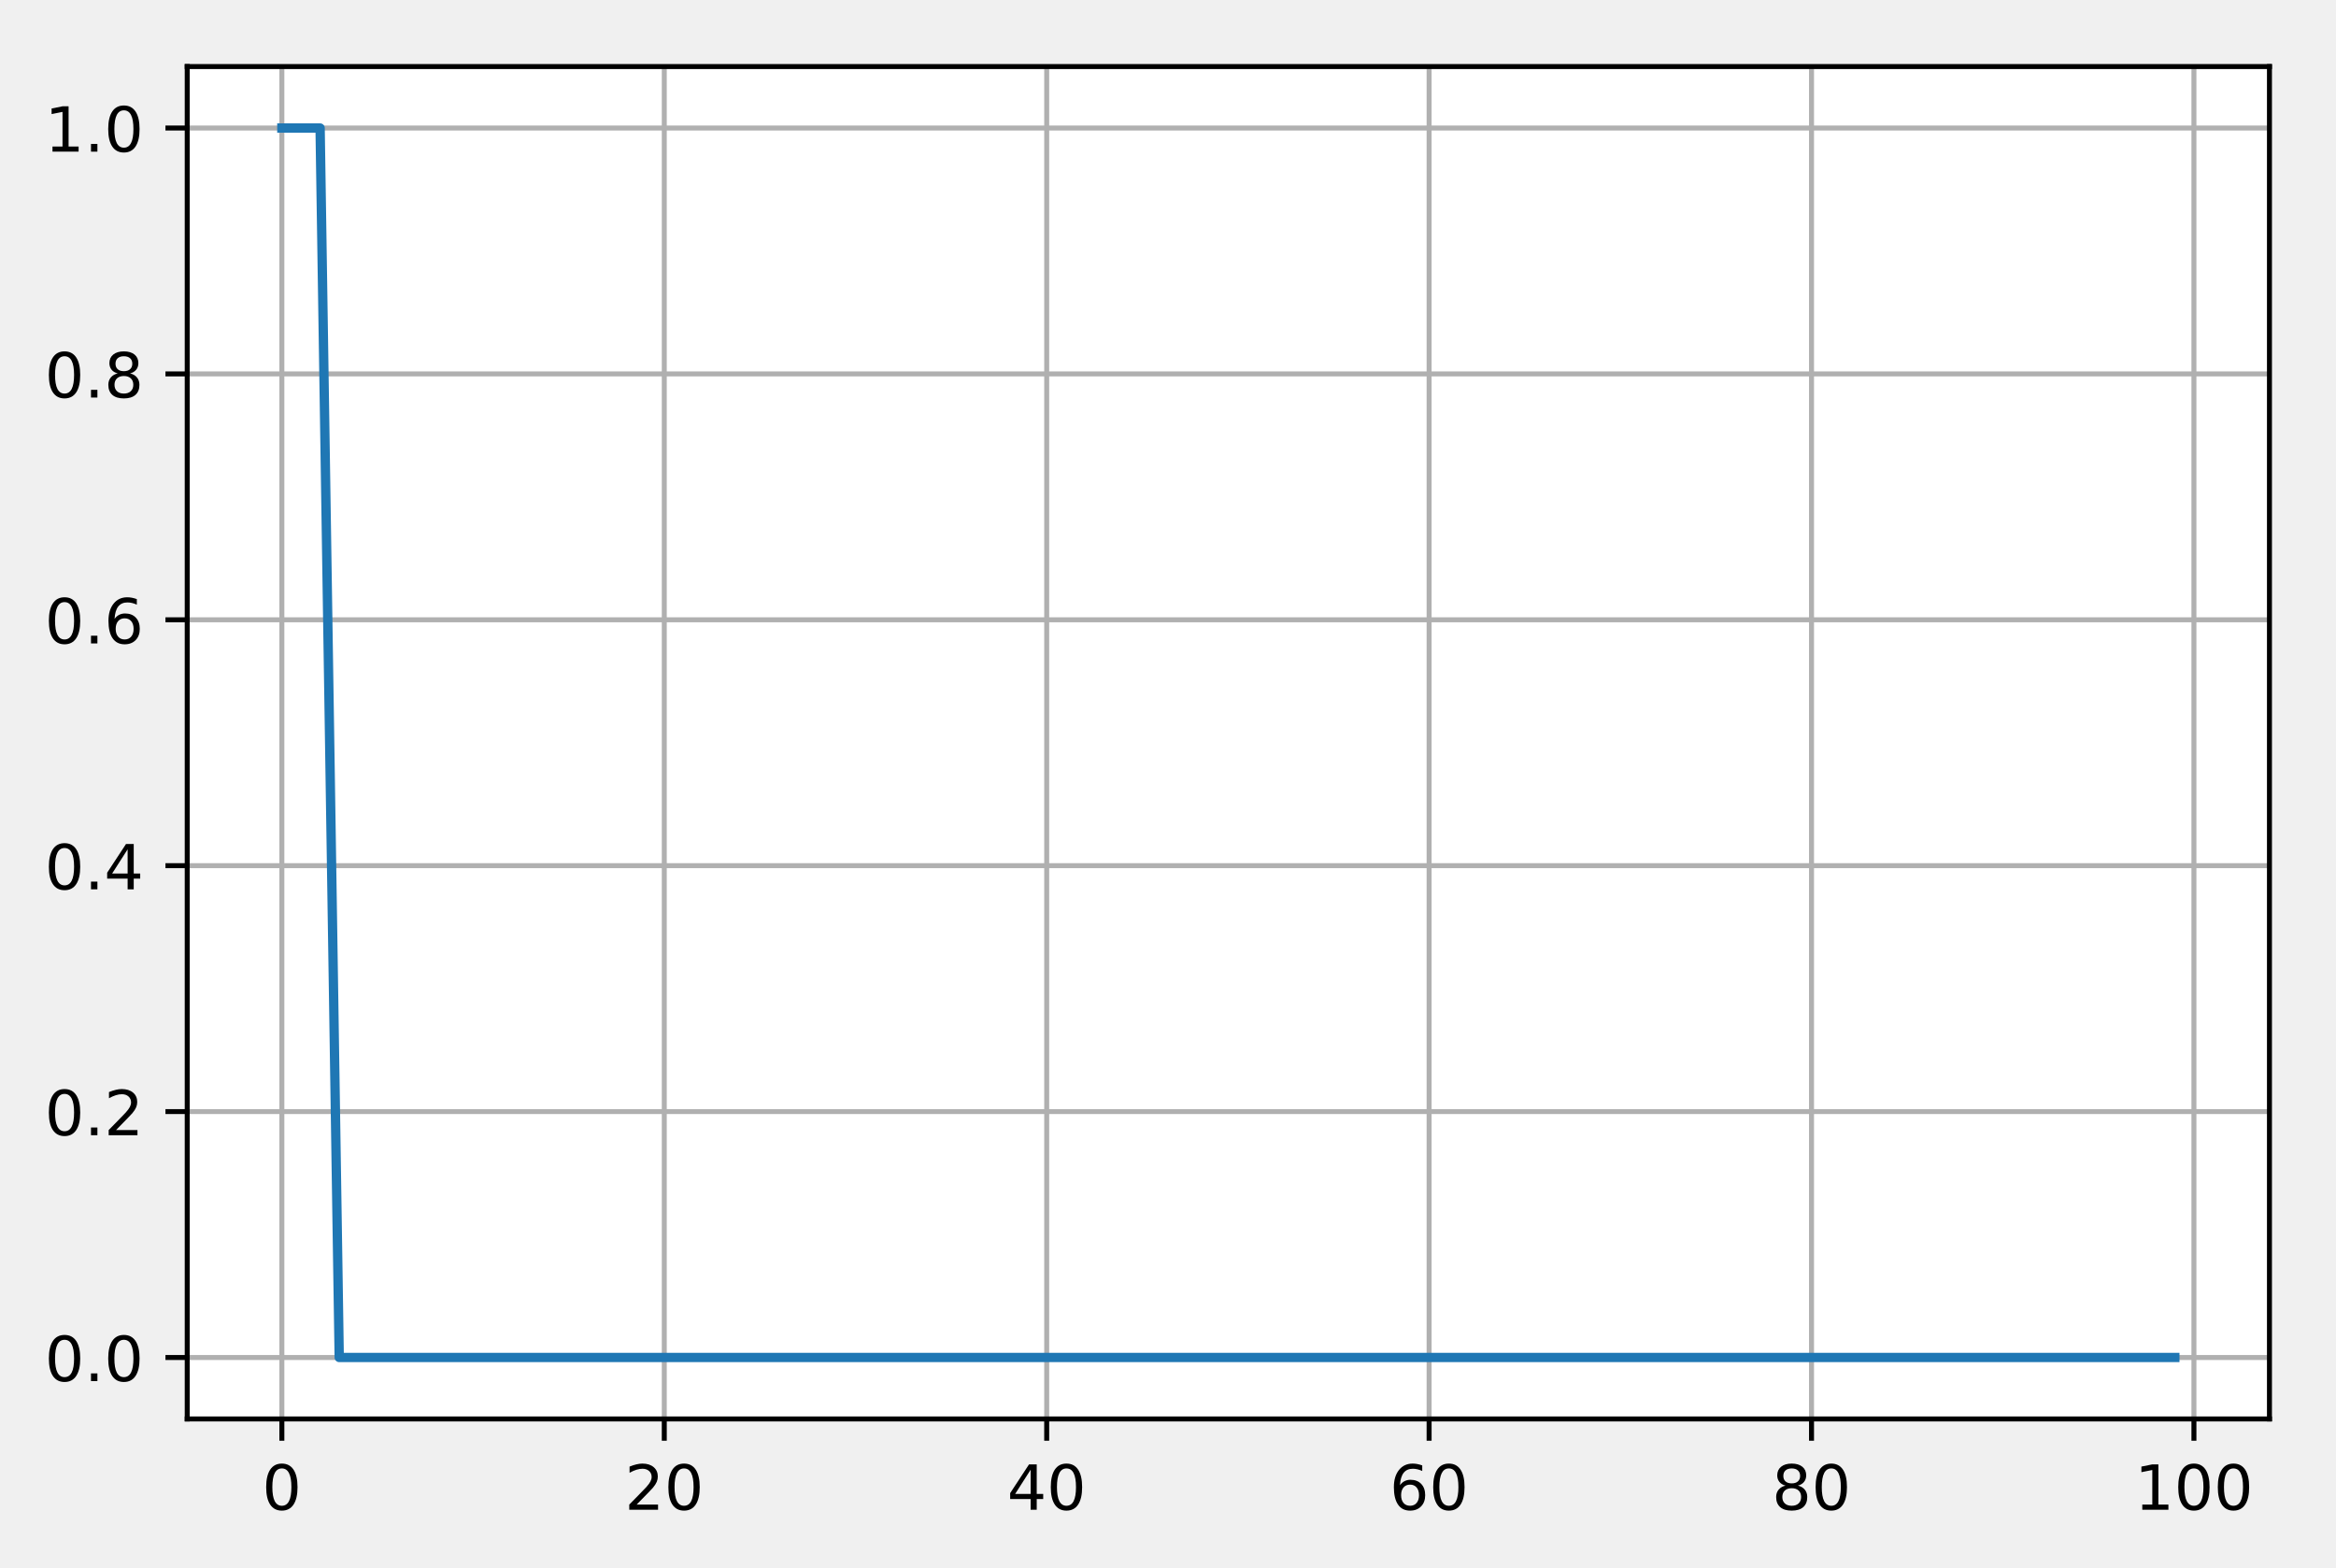
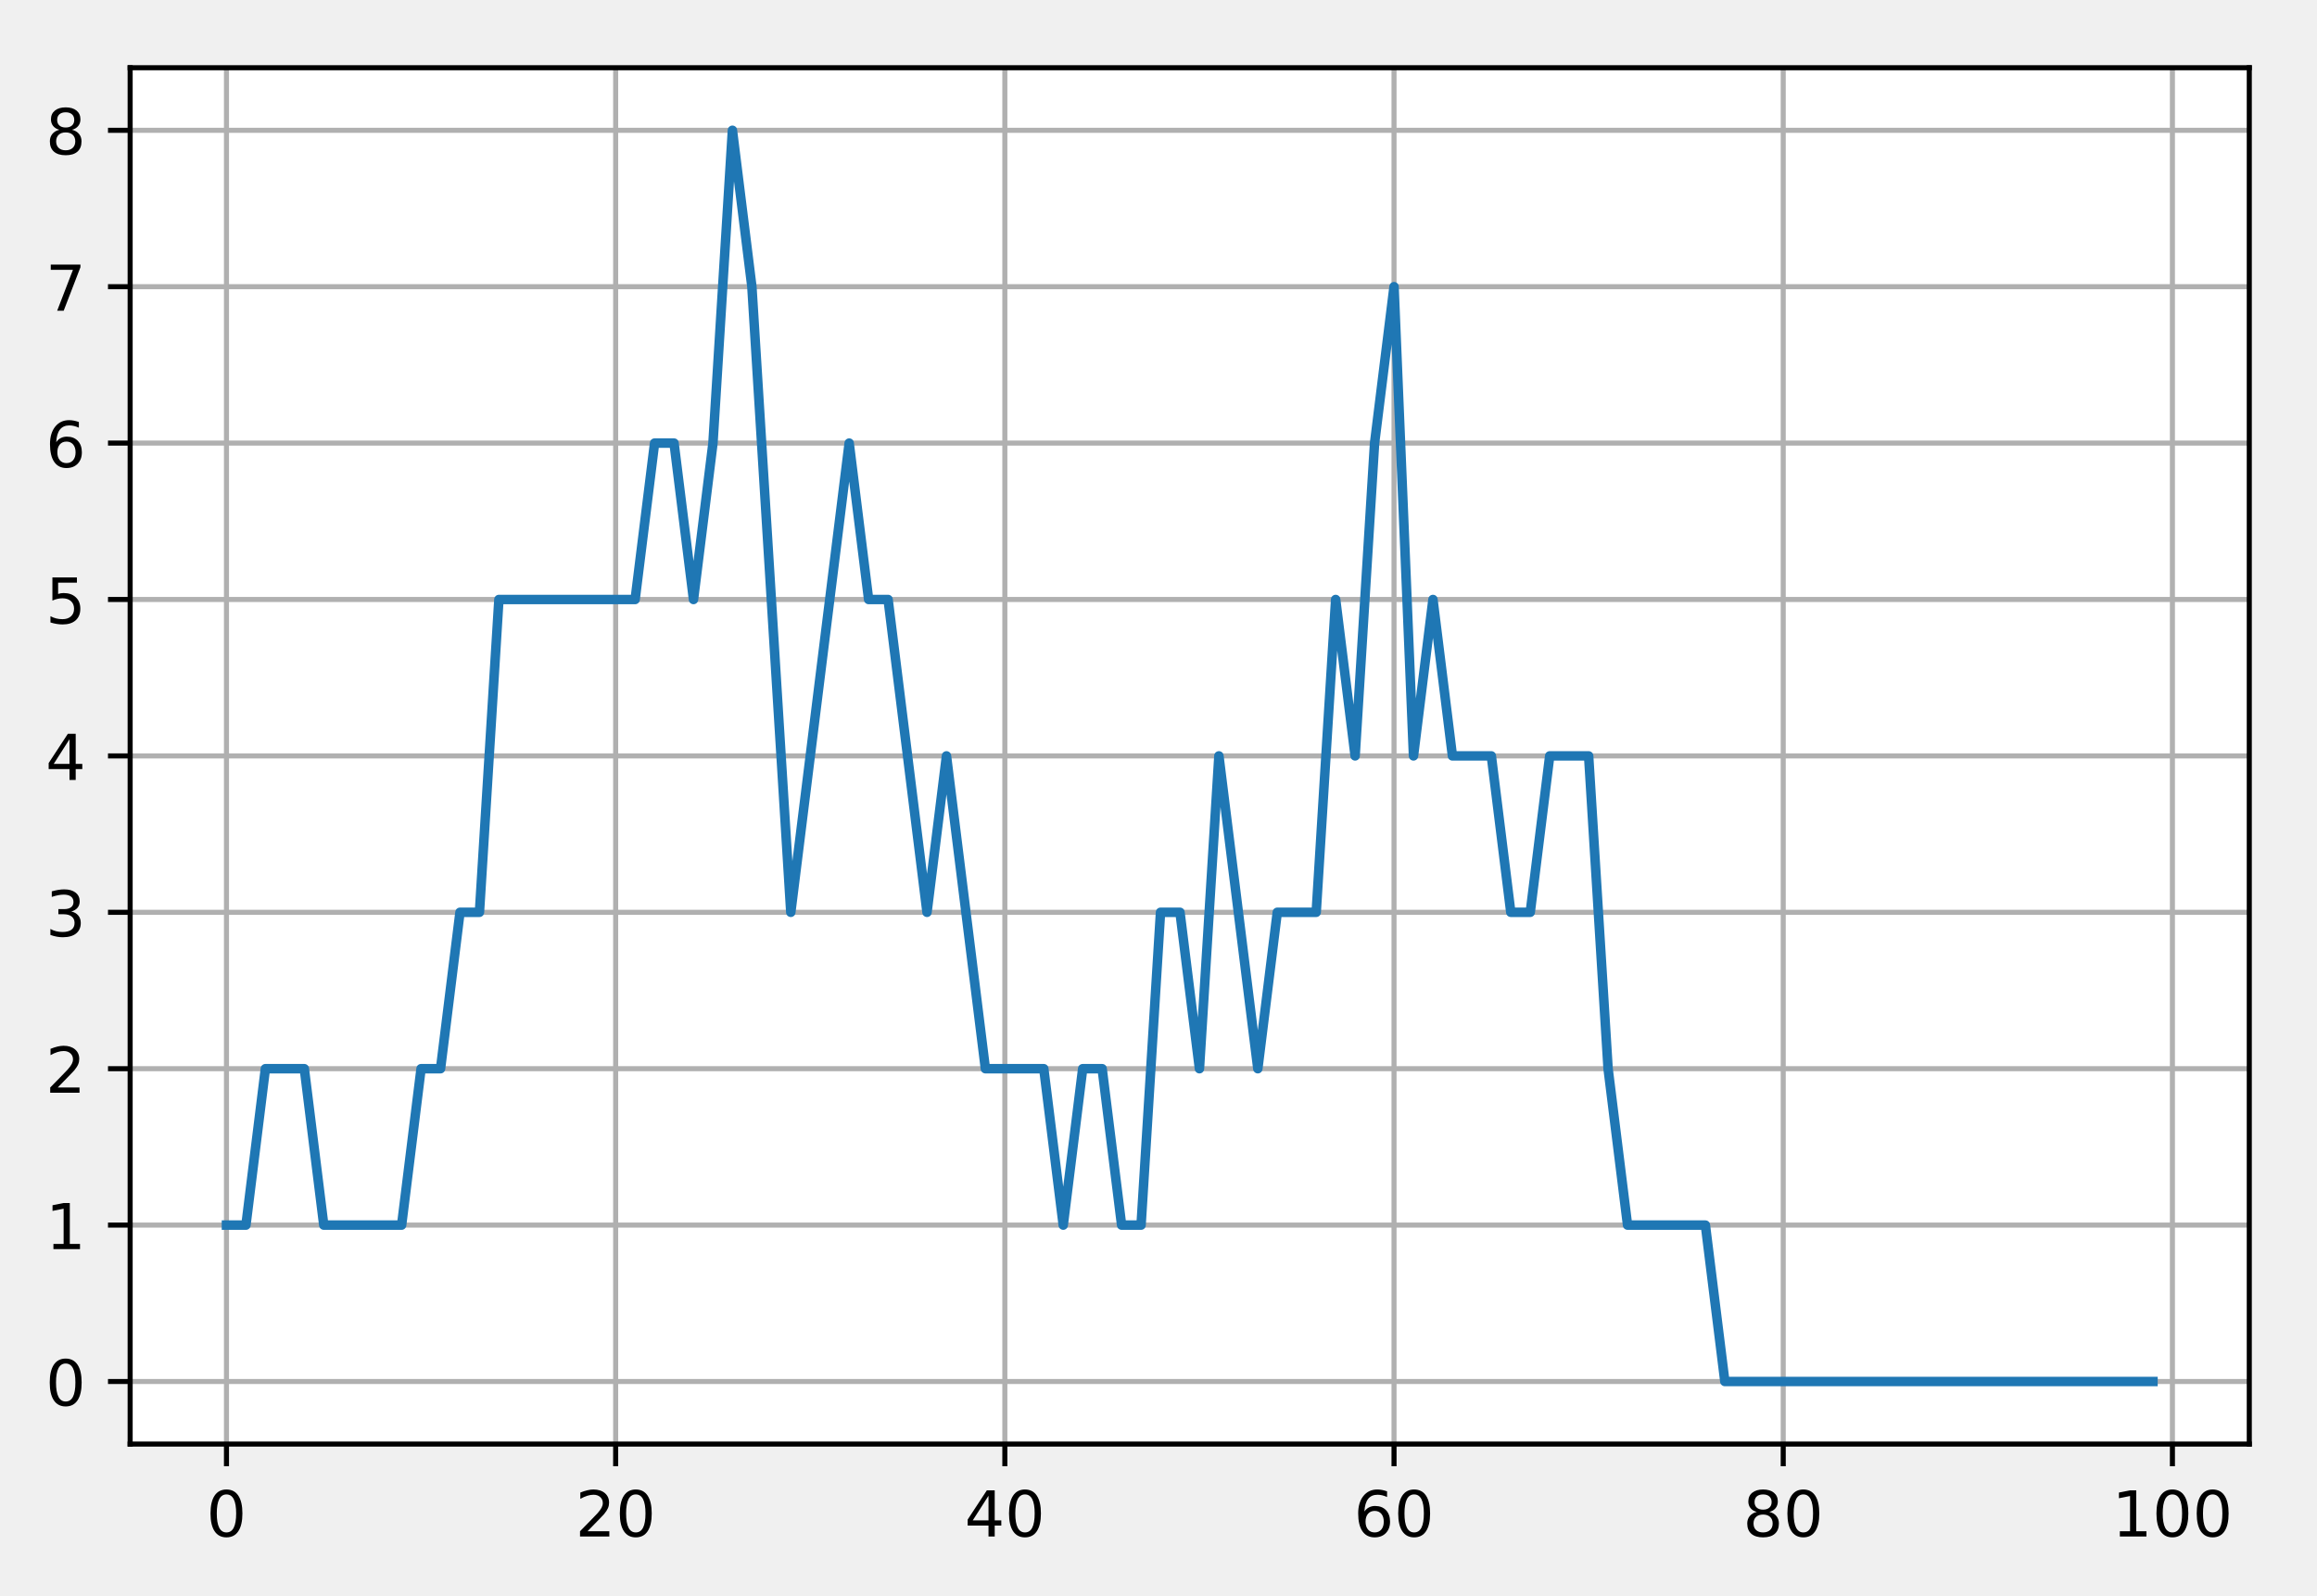
- <svg xmlns="http://www.w3.org/2000/svg" xmlns:xlink="http://www.w3.org/1999/xlink" height="252.018pt" version="1.1" viewBox="0 0 375.603 252.018" width="375.603pt">
+ <svg xmlns="http://www.w3.org/2000/svg" xmlns:xlink="http://www.w3.org/1999/xlink" height="252.018pt" version="1.1" viewBox="0 0 366.062 252.018" width="366.062pt">
  <defs>
    <style type="text/css">
*{stroke-linecap:butt;stroke-linejoin:round;}
  </style>
  </defs>
  <g id="figure_1">
    <g id="patch_1">
-       <path d="M 0 252.018  L 375.603 252.018  L 375.603 0  L 0 0  z " style="fill:none;" />
+       <path d="M 0 252.018  L 366.062 252.018  L 366.062 0  L 0 0  z " style="fill:none;" />
    </g>
    <g id="axes_1">
      <g id="patch_2">
-         <path d="M 30.103 228.14  L 364.903 228.14  L 364.903 10.7  L 30.103 10.7  z " style="fill:#ffffff;" />
+         <path d="M 20.562 228.14  L 355.363 228.14  L 355.363 10.7  L 20.562 10.7  z " style="fill:#ffffff;" />
      </g>
      <g id="matplotlib.axis_1">
        <g id="xtick_1">
          <g id="line2d_1">
-             <path clip-path="url(#pc08c1a6f62)" d="M 45.321 228.14  L 45.321 10.7  " style="fill:none;stroke:#b0b0b0;stroke-linecap:square;stroke-width:0.8;" />
+             <path clip-path="url(#pcce36e2fc4)" d="M 35.781 228.14  L 35.781 10.7  " style="fill:none;stroke:#b0b0b0;stroke-linecap:square;stroke-width:0.8;" />
          </g>
          <g id="line2d_2">
            <defs>
-               <path d="M 0 0  L 0 3.5  " id="m3af970ee28" style="stroke:#000000;stroke-width:0.8;" />
-             </defs>
-             <g>
-               <use style="stroke:#000000;stroke-width:0.8;" x="45.321" xlink:href="#m3af970ee28" y="228.14" />
+               <path d="M 0 0  L 0 3.5  " id="mf5abe0e982" style="stroke:#000000;stroke-width:0.8;" />
+             </defs>
+             <g>
+               <use style="stroke:#000000;stroke-width:0.8;" x="35.781" xlink:href="#mf5abe0e982" y="228.14" />
            </g>
          </g>
          <g id="text_1">
            <defs>
              <path d="M 31.781 66.406  Q 24.172 66.406 20.328 58.906  Q 16.5 51.422 16.5 36.375  Q 16.5 21.391 20.328 13.891  Q 24.172 6.391 31.781 6.391  Q 39.453 6.391 43.281 13.891  Q 47.125 21.391 47.125 36.375  Q 47.125 51.422 43.281 58.906  Q 39.453 66.406 31.781 66.406  z M 31.781 74.219  Q 44.047 74.219 50.516 64.516  Q 56.984 54.828 56.984 36.375  Q 56.984 17.969 50.516 8.266  Q 44.047 -1.422 31.781 -1.422  Q 19.531 -1.422 13.062 8.266  Q 6.594 17.969 6.594 36.375  Q 6.594 54.828 13.062 64.516  Q 19.531 74.219 31.781 74.219  z " id="DejaVuSans-30" />
            </defs>
-             <g transform="translate(42.14006 242.7384)scale(0.1 -0.1)">
+             <g transform="translate(32.59943 242.7384)scale(0.1 -0.1)">
              <use xlink:href="#DejaVuSans-30" />
            </g>
          </g>
        </g>
        <g id="xtick_2">
          <g id="line2d_3">
-             <path clip-path="url(#pc08c1a6f62)" d="M 106.809 228.14  L 106.809 10.7  " style="fill:none;stroke:#b0b0b0;stroke-linecap:square;stroke-width:0.8;" />
+             <path clip-path="url(#pcce36e2fc4)" d="M 97.268 228.14  L 97.268 10.7  " style="fill:none;stroke:#b0b0b0;stroke-linecap:square;stroke-width:0.8;" />
          </g>
          <g id="line2d_4">
            <g>
-               <use style="stroke:#000000;stroke-width:0.8;" x="106.809" xlink:href="#m3af970ee28" y="228.14" />
+               <use style="stroke:#000000;stroke-width:0.8;" x="97.268" xlink:href="#mf5abe0e982" y="228.14" />
            </g>
          </g>
          <g id="text_2">
            <defs>
              <path d="M 19.188 8.297  L 53.609 8.297  L 53.609 0  L 7.328 0  L 7.328 8.297  Q 12.938 14.109 22.625 23.891  Q 32.328 33.688 34.812 36.531  Q 39.547 41.844 41.422 45.531  Q 43.312 49.219 43.312 52.781  Q 43.312 58.594 39.234 62.25  Q 35.156 65.922 28.609 65.922  Q 23.969 65.922 18.812 64.312  Q 13.672 62.703 7.812 59.422  L 7.812 69.391  Q 13.766 71.781 18.938 73  Q 24.125 74.219 28.422 74.219  Q 39.75 74.219 46.484 68.547  Q 53.219 62.891 53.219 53.422  Q 53.219 48.922 51.531 44.891  Q 49.859 40.875 45.406 35.406  Q 44.188 33.984 37.641 27.219  Q 31.109 20.453 19.188 8.297  z " id="DejaVuSans-32" />
            </defs>
-             <g transform="translate(100.4464 242.7384)scale(0.1 -0.1)">
+             <g transform="translate(90.90578 242.7384)scale(0.1 -0.1)">
              <use xlink:href="#DejaVuSans-32" />
              <use x="63.623" xlink:href="#DejaVuSans-30" />
            </g>
          </g>
        </g>
        <g id="xtick_3">
          <g id="line2d_5">
-             <path clip-path="url(#pc08c1a6f62)" d="M 168.297 228.14  L 168.297 10.7  " style="fill:none;stroke:#b0b0b0;stroke-linecap:square;stroke-width:0.8;" />
+             <path clip-path="url(#pcce36e2fc4)" d="M 158.756 228.14  L 158.756 10.7  " style="fill:none;stroke:#b0b0b0;stroke-linecap:square;stroke-width:0.8;" />
          </g>
          <g id="line2d_6">
            <g>
-               <use style="stroke:#000000;stroke-width:0.8;" x="168.297" xlink:href="#m3af970ee28" y="228.14" />
+               <use style="stroke:#000000;stroke-width:0.8;" x="158.756" xlink:href="#mf5abe0e982" y="228.14" />
            </g>
          </g>
          <g id="text_3">
            <defs>
              <path d="M 37.797 64.312  L 12.891 25.391  L 37.797 25.391  z M 35.203 72.906  L 47.609 72.906  L 47.609 25.391  L 58.016 25.391  L 58.016 17.188  L 47.609 17.188  L 47.609 0  L 37.797 0  L 37.797 17.188  L 4.891 17.188  L 4.891 26.703  z " id="DejaVuSans-34" />
            </defs>
-             <g transform="translate(161.934 242.7384)scale(0.1 -0.1)">
+             <g transform="translate(152.3934 242.7384)scale(0.1 -0.1)">
              <use xlink:href="#DejaVuSans-34" />
              <use x="63.623" xlink:href="#DejaVuSans-30" />
            </g>
          </g>
        </g>
        <g id="xtick_4">
          <g id="line2d_7">
-             <path clip-path="url(#pc08c1a6f62)" d="M 229.784 228.14  L 229.784 10.7  " style="fill:none;stroke:#b0b0b0;stroke-linecap:square;stroke-width:0.8;" />
+             <path clip-path="url(#pcce36e2fc4)" d="M 220.243 228.14  L 220.243 10.7  " style="fill:none;stroke:#b0b0b0;stroke-linecap:square;stroke-width:0.8;" />
          </g>
          <g id="line2d_8">
            <g>
-               <use style="stroke:#000000;stroke-width:0.8;" x="229.784" xlink:href="#m3af970ee28" y="228.14" />
+               <use style="stroke:#000000;stroke-width:0.8;" x="220.243" xlink:href="#mf5abe0e982" y="228.14" />
            </g>
          </g>
          <g id="text_4">
            <defs>
              <path d="M 33.016 40.375  Q 26.375 40.375 22.484 35.828  Q 18.609 31.297 18.609 23.391  Q 18.609 15.531 22.484 10.953  Q 26.375 6.391 33.016 6.391  Q 39.656 6.391 43.531 10.953  Q 47.406 15.531 47.406 23.391  Q 47.406 31.297 43.531 35.828  Q 39.656 40.375 33.016 40.375  z M 52.594 71.297  L 52.594 62.312  Q 48.875 64.062 45.094 64.984  Q 41.312 65.922 37.594 65.922  Q 27.828 65.922 22.672 59.328  Q 17.531 52.734 16.797 39.406  Q 19.672 43.656 24.016 45.922  Q 28.375 48.188 33.594 48.188  Q 44.578 48.188 50.953 41.516  Q 57.328 34.859 57.328 23.391  Q 57.328 12.156 50.688 5.359  Q 44.047 -1.422 33.016 -1.422  Q 20.359 -1.422 13.672 8.266  Q 6.984 17.969 6.984 36.375  Q 6.984 53.656 15.188 63.938  Q 23.391 74.219 37.203 74.219  Q 40.922 74.219 44.703 73.484  Q 48.484 72.75 52.594 71.297  z " id="DejaVuSans-36" />
            </defs>
-             <g transform="translate(223.4216 242.7384)scale(0.1 -0.1)">
+             <g transform="translate(213.881 242.7384)scale(0.1 -0.1)">
              <use xlink:href="#DejaVuSans-36" />
              <use x="63.623" xlink:href="#DejaVuSans-30" />
            </g>
          </g>
        </g>
        <g id="xtick_5">
          <g id="line2d_9">
-             <path clip-path="url(#pc08c1a6f62)" d="M 291.272 228.14  L 291.272 10.7  " style="fill:none;stroke:#b0b0b0;stroke-linecap:square;stroke-width:0.8;" />
+             <path clip-path="url(#pcce36e2fc4)" d="M 281.731 228.14  L 281.731 10.7  " style="fill:none;stroke:#b0b0b0;stroke-linecap:square;stroke-width:0.8;" />
          </g>
          <g id="line2d_10">
            <g>
-               <use style="stroke:#000000;stroke-width:0.8;" x="291.272" xlink:href="#m3af970ee28" y="228.14" />
+               <use style="stroke:#000000;stroke-width:0.8;" x="281.731" xlink:href="#mf5abe0e982" y="228.14" />
            </g>
          </g>
          <g id="text_5">
            <defs>
              <path d="M 31.781 34.625  Q 24.75 34.625 20.719 30.859  Q 16.703 27.094 16.703 20.516  Q 16.703 13.922 20.719 10.156  Q 24.75 6.391 31.781 6.391  Q 38.812 6.391 42.859 10.172  Q 46.922 13.969 46.922 20.516  Q 46.922 27.094 42.891 30.859  Q 38.875 34.625 31.781 34.625  z M 21.922 38.812  Q 15.578 40.375 12.031 44.719  Q 8.5 49.078 8.5 55.328  Q 8.5 64.062 14.719 69.141  Q 20.953 74.219 31.781 74.219  Q 42.672 74.219 48.875 69.141  Q 55.078 64.062 55.078 55.328  Q 55.078 49.078 51.531 44.719  Q 48 40.375 41.703 38.812  Q 48.828 37.156 52.797 32.312  Q 56.781 27.484 56.781 20.516  Q 56.781 9.906 50.312 4.234  Q 43.844 -1.422 31.781 -1.422  Q 19.734 -1.422 13.25 4.234  Q 6.781 9.906 6.781 20.516  Q 6.781 27.484 10.781 32.312  Q 14.797 37.156 21.922 38.812  z M 18.312 54.391  Q 18.312 48.734 21.844 45.562  Q 25.391 42.391 31.781 42.391  Q 38.141 42.391 41.719 45.562  Q 45.312 48.734 45.312 54.391  Q 45.312 60.062 41.719 63.234  Q 38.141 66.406 31.781 66.406  Q 25.391 66.406 21.844 63.234  Q 18.312 60.062 18.312 54.391  z " id="DejaVuSans-38" />
            </defs>
-             <g transform="translate(284.9092 242.7384)scale(0.1 -0.1)">
+             <g transform="translate(275.3686 242.7384)scale(0.1 -0.1)">
              <use xlink:href="#DejaVuSans-38" />
              <use x="63.623" xlink:href="#DejaVuSans-30" />
            </g>
          </g>
        </g>
        <g id="xtick_6">
          <g id="line2d_11">
-             <path clip-path="url(#pc08c1a6f62)" d="M 352.759 228.14  L 352.759 10.7  " style="fill:none;stroke:#b0b0b0;stroke-linecap:square;stroke-width:0.8;" />
+             <path clip-path="url(#pcce36e2fc4)" d="M 343.219 228.14  L 343.219 10.7  " style="fill:none;stroke:#b0b0b0;stroke-linecap:square;stroke-width:0.8;" />
          </g>
          <g id="line2d_12">
            <g>
-               <use style="stroke:#000000;stroke-width:0.8;" x="352.759" xlink:href="#m3af970ee28" y="228.14" />
+               <use style="stroke:#000000;stroke-width:0.8;" x="343.219" xlink:href="#mf5abe0e982" y="228.14" />
            </g>
          </g>
          <g id="text_6">
            <defs>
              <path d="M 12.406 8.297  L 28.516 8.297  L 28.516 63.922  L 10.984 60.406  L 10.984 69.391  L 28.422 72.906  L 38.281 72.906  L 38.281 8.297  L 54.391 8.297  L 54.391 0  L 12.406 0  z " id="DejaVuSans-31" />
            </defs>
-             <g transform="translate(343.2156 242.7384)scale(0.1 -0.1)">
+             <g transform="translate(333.6749 242.7384)scale(0.1 -0.1)">
              <use xlink:href="#DejaVuSans-31" />
              <use x="63.623" xlink:href="#DejaVuSans-30" />
              <use x="127.246" xlink:href="#DejaVuSans-30" />
            </g>
          </g>
        </g>
      </g>
      <g id="matplotlib.axis_2">
        <g id="ytick_1">
          <g id="line2d_13">
-             <path clip-path="url(#pc08c1a6f62)" d="M 30.103 218.256  L 364.903 218.256  " style="fill:none;stroke:#b0b0b0;stroke-linecap:square;stroke-width:0.8;" />
+             <path clip-path="url(#pcce36e2fc4)" d="M 20.562 218.256  L 355.363 218.256  " style="fill:none;stroke:#b0b0b0;stroke-linecap:square;stroke-width:0.8;" />
          </g>
          <g id="line2d_14">
            <defs>
-               <path d="M 0 0  L -3.5 0  " id="md3cdde5d91" style="stroke:#000000;stroke-width:0.8;" />
-             </defs>
-             <g>
-               <use style="stroke:#000000;stroke-width:0.8;" x="30.103" xlink:href="#md3cdde5d91" y="218.256" />
+               <path d="M 0 0  L -3.5 0  " id="m20c155172f" style="stroke:#000000;stroke-width:0.8;" />
+             </defs>
+             <g>
+               <use style="stroke:#000000;stroke-width:0.8;" x="20.562" xlink:href="#m20c155172f" y="218.256" />
            </g>
          </g>
          <g id="text_7">
-             <defs>
-               <path d="M 10.688 12.406  L 21 12.406  L 21 0  L 10.688 0  z " id="DejaVuSans-2e" />
-             </defs>
            <g transform="translate(7.2 222.0556)scale(0.1 -0.1)">
              <use xlink:href="#DejaVuSans-30" />
-               <use x="63.623" xlink:href="#DejaVuSans-2e" />
-               <use x="95.41" xlink:href="#DejaVuSans-30" />
            </g>
          </g>
        </g>
        <g id="ytick_2">
          <g id="line2d_15">
-             <path clip-path="url(#pc08c1a6f62)" d="M 30.103 178.722  L 364.903 178.722  " style="fill:none;stroke:#b0b0b0;stroke-linecap:square;stroke-width:0.8;" />
+             <path clip-path="url(#pcce36e2fc4)" d="M 20.562 193.547  L 355.363 193.547  " style="fill:none;stroke:#b0b0b0;stroke-linecap:square;stroke-width:0.8;" />
          </g>
          <g id="line2d_16">
            <g>
-               <use style="stroke:#000000;stroke-width:0.8;" x="30.103" xlink:href="#md3cdde5d91" y="178.722" />
+               <use style="stroke:#000000;stroke-width:0.8;" x="20.562" xlink:href="#m20c155172f" y="193.547" />
            </g>
          </g>
          <g id="text_8">
-             <g transform="translate(7.2 182.521)scale(0.1 -0.1)">
-               <use xlink:href="#DejaVuSans-30" />
-               <use x="63.623" xlink:href="#DejaVuSans-2e" />
-               <use x="95.41" xlink:href="#DejaVuSans-32" />
+             <g transform="translate(7.2 197.3465)scale(0.1 -0.1)">
+               <use xlink:href="#DejaVuSans-31" />
            </g>
          </g>
        </g>
        <g id="ytick_3">
          <g id="line2d_17">
-             <path clip-path="url(#pc08c1a6f62)" d="M 30.103 139.187  L 364.903 139.187  " style="fill:none;stroke:#b0b0b0;stroke-linecap:square;stroke-width:0.8;" />
+             <path clip-path="url(#pcce36e2fc4)" d="M 20.562 168.838  L 355.363 168.838  " style="fill:none;stroke:#b0b0b0;stroke-linecap:square;stroke-width:0.8;" />
          </g>
          <g id="line2d_18">
            <g>
-               <use style="stroke:#000000;stroke-width:0.8;" x="30.103" xlink:href="#md3cdde5d91" y="139.187" />
+               <use style="stroke:#000000;stroke-width:0.8;" x="20.562" xlink:href="#m20c155172f" y="168.838" />
            </g>
          </g>
          <g id="text_9">
-             <g transform="translate(7.2 142.9865)scale(0.1 -0.1)">
-               <use xlink:href="#DejaVuSans-30" />
-               <use x="63.623" xlink:href="#DejaVuSans-2e" />
-               <use x="95.41" xlink:href="#DejaVuSans-34" />
+             <g transform="translate(7.2 172.6374)scale(0.1 -0.1)">
+               <use xlink:href="#DejaVuSans-32" />
            </g>
          </g>
        </g>
        <g id="ytick_4">
          <g id="line2d_19">
-             <path clip-path="url(#pc08c1a6f62)" d="M 30.103 99.653  L 364.903 99.653  " style="fill:none;stroke:#b0b0b0;stroke-linecap:square;stroke-width:0.8;" />
+             <path clip-path="url(#pcce36e2fc4)" d="M 20.562 144.129  L 355.363 144.129  " style="fill:none;stroke:#b0b0b0;stroke-linecap:square;stroke-width:0.8;" />
          </g>
          <g id="line2d_20">
            <g>
-               <use style="stroke:#000000;stroke-width:0.8;" x="30.103" xlink:href="#md3cdde5d91" y="99.653" />
+               <use style="stroke:#000000;stroke-width:0.8;" x="20.562" xlink:href="#m20c155172f" y="144.129" />
            </g>
          </g>
          <g id="text_10">
-             <g transform="translate(7.2 103.4519)scale(0.1 -0.1)">
-               <use xlink:href="#DejaVuSans-30" />
-               <use x="63.623" xlink:href="#DejaVuSans-2e" />
-               <use x="95.41" xlink:href="#DejaVuSans-36" />
+             <defs>
+               <path d="M 40.578 39.312  Q 47.656 37.797 51.625 33  Q 55.609 28.219 55.609 21.188  Q 55.609 10.406 48.188 4.484  Q 40.766 -1.422 27.094 -1.422  Q 22.516 -1.422 17.656 -0.516  Q 12.797 0.391 7.625 2.203  L 7.625 11.719  Q 11.719 9.328 16.594 8.109  Q 21.484 6.891 26.812 6.891  Q 36.078 6.891 40.938 10.547  Q 45.797 14.203 45.797 21.188  Q 45.797 27.641 41.281 31.266  Q 36.766 34.906 28.719 34.906  L 20.219 34.906  L 20.219 43.016  L 29.109 43.016  Q 36.375 43.016 40.234 45.922  Q 44.094 48.828 44.094 54.297  Q 44.094 59.906 40.109 62.906  Q 36.141 65.922 28.719 65.922  Q 24.656 65.922 20.016 65.031  Q 15.375 64.156 9.812 62.312  L 9.812 71.094  Q 15.438 72.656 20.344 73.438  Q 25.25 74.219 29.594 74.219  Q 40.828 74.219 47.359 69.109  Q 53.906 64.016 53.906 55.328  Q 53.906 49.266 50.438 45.094  Q 46.969 40.922 40.578 39.312  z " id="DejaVuSans-33" />
+             </defs>
+             <g transform="translate(7.2 147.9283)scale(0.1 -0.1)">
+               <use xlink:href="#DejaVuSans-33" />
            </g>
          </g>
        </g>
        <g id="ytick_5">
          <g id="line2d_21">
-             <path clip-path="url(#pc08c1a6f62)" d="M 30.103 60.118  L 364.903 60.118  " style="fill:none;stroke:#b0b0b0;stroke-linecap:square;stroke-width:0.8;" />
+             <path clip-path="url(#pcce36e2fc4)" d="M 20.562 119.42  L 355.363 119.42  " style="fill:none;stroke:#b0b0b0;stroke-linecap:square;stroke-width:0.8;" />
          </g>
          <g id="line2d_22">
            <g>
-               <use style="stroke:#000000;stroke-width:0.8;" x="30.103" xlink:href="#md3cdde5d91" y="60.118" />
+               <use style="stroke:#000000;stroke-width:0.8;" x="20.562" xlink:href="#m20c155172f" y="119.42" />
            </g>
          </g>
          <g id="text_11">
-             <g transform="translate(7.2 63.9174)scale(0.1 -0.1)">
-               <use xlink:href="#DejaVuSans-30" />
-               <use x="63.623" xlink:href="#DejaVuSans-2e" />
-               <use x="95.41" xlink:href="#DejaVuSans-38" />
+             <g transform="translate(7.2 123.2192)scale(0.1 -0.1)">
+               <use xlink:href="#DejaVuSans-34" />
            </g>
          </g>
        </g>
        <g id="ytick_6">
          <g id="line2d_23">
-             <path clip-path="url(#pc08c1a6f62)" d="M 30.103 20.584  L 364.903 20.584  " style="fill:none;stroke:#b0b0b0;stroke-linecap:square;stroke-width:0.8;" />
+             <path clip-path="url(#pcce36e2fc4)" d="M 20.562 94.711  L 355.363 94.711  " style="fill:none;stroke:#b0b0b0;stroke-linecap:square;stroke-width:0.8;" />
          </g>
          <g id="line2d_24">
            <g>
-               <use style="stroke:#000000;stroke-width:0.8;" x="30.103" xlink:href="#md3cdde5d91" y="20.584" />
+               <use style="stroke:#000000;stroke-width:0.8;" x="20.562" xlink:href="#m20c155172f" y="94.711" />
            </g>
          </g>
          <g id="text_12">
+             <defs>
+               <path d="M 10.797 72.906  L 49.516 72.906  L 49.516 64.594  L 19.828 64.594  L 19.828 46.734  Q 21.969 47.469 24.109 47.828  Q 26.266 48.188 28.422 48.188  Q 40.625 48.188 47.75 41.5  Q 54.891 34.812 54.891 23.391  Q 54.891 11.625 47.562 5.094  Q 40.234 -1.422 26.906 -1.422  Q 22.312 -1.422 17.547 -0.641  Q 12.797 0.141 7.719 1.703  L 7.719 11.625  Q 12.109 9.234 16.797 8.062  Q 21.484 6.891 26.703 6.891  Q 35.156 6.891 40.078 11.328  Q 45.016 15.766 45.016 23.391  Q 45.016 31 40.078 35.438  Q 35.156 39.891 26.703 39.891  Q 22.75 39.891 18.812 39.016  Q 14.891 38.141 10.797 36.281  z " id="DejaVuSans-35" />
+             </defs>
+             <g transform="translate(7.2 98.51013)scale(0.1 -0.1)">
+               <use xlink:href="#DejaVuSans-35" />
+             </g>
+           </g>
+         </g>
+         <g id="ytick_7">
+           <g id="line2d_25">
+             <path clip-path="url(#pcce36e2fc4)" d="M 20.562 70.002  L 355.363 70.002  " style="fill:none;stroke:#b0b0b0;stroke-linecap:square;stroke-width:0.8;" />
+           </g>
+           <g id="line2d_26">
+             <g>
+               <use style="stroke:#000000;stroke-width:0.8;" x="20.562" xlink:href="#m20c155172f" y="70.002" />
+             </g>
+           </g>
+           <g id="text_13">
+             <g transform="translate(7.2 73.80104)scale(0.1 -0.1)">
+               <use xlink:href="#DejaVuSans-36" />
+             </g>
+           </g>
+         </g>
+         <g id="ytick_8">
+           <g id="line2d_27">
+             <path clip-path="url(#pcce36e2fc4)" d="M 20.562 45.293  L 355.363 45.293  " style="fill:none;stroke:#b0b0b0;stroke-linecap:square;stroke-width:0.8;" />
+           </g>
+           <g id="line2d_28">
+             <g>
+               <use style="stroke:#000000;stroke-width:0.8;" x="20.562" xlink:href="#m20c155172f" y="45.293" />
+             </g>
+           </g>
+           <g id="text_14">
+             <defs>
+               <path d="M 8.203 72.906  L 55.078 72.906  L 55.078 68.703  L 28.609 0  L 18.312 0  L 43.219 64.594  L 8.203 64.594  z " id="DejaVuSans-37" />
+             </defs>
+             <g transform="translate(7.2 49.09195)scale(0.1 -0.1)">
+               <use xlink:href="#DejaVuSans-37" />
+             </g>
+           </g>
+         </g>
+         <g id="ytick_9">
+           <g id="line2d_29">
+             <path clip-path="url(#pcce36e2fc4)" d="M 20.562 20.584  L 355.363 20.584  " style="fill:none;stroke:#b0b0b0;stroke-linecap:square;stroke-width:0.8;" />
+           </g>
+           <g id="line2d_30">
+             <g>
+               <use style="stroke:#000000;stroke-width:0.8;" x="20.562" xlink:href="#m20c155172f" y="20.584" />
+             </g>
+           </g>
+           <g id="text_15">
            <g transform="translate(7.2 24.38285)scale(0.1 -0.1)">
-               <use xlink:href="#DejaVuSans-31" />
-               <use x="63.623" xlink:href="#DejaVuSans-2e" />
-               <use x="95.41" xlink:href="#DejaVuSans-30" />
-             </g>
-           </g>
-         </g>
-       </g>
-       <g id="line2d_25">
-         <path clip-path="url(#pc08c1a6f62)" d="M 45.321 20.584  L 48.396 20.584  L 51.47 20.584  L 54.544 218.256  L 57.619 218.256  L 60.693 218.256  L 63.768 218.256  L 66.842 218.256  L 69.916 218.256  L 72.991 218.256  L 76.065 218.256  L 79.139 218.256  L 82.214 218.256  L 85.288 218.256  L 88.363 218.256  L 91.437 218.256  L 94.511 218.256  L 97.586 218.256  L 100.66 218.256  L 103.735 218.256  L 106.809 218.256  L 109.883 218.256  L 112.958 218.256  L 116.032 218.256  L 119.106 218.256  L 122.181 218.256  L 125.255 218.256  L 128.33 218.256  L 131.404 218.256  L 134.478 218.256  L 137.553 218.256  L 140.627 218.256  L 143.701 218.256  L 146.776 218.256  L 149.85 218.256  L 152.925 218.256  L 155.999 218.256  L 159.073 218.256  L 162.148 218.256  L 165.222 218.256  L 168.297 218.256  L 171.371 218.256  L 174.445 218.256  L 177.52 218.256  L 180.594 218.256  L 183.668 218.256  L 186.743 218.256  L 189.817 218.256  L 192.892 218.256  L 195.966 218.256  L 199.04 218.256  L 202.115 218.256  L 205.189 218.256  L 208.263 218.256  L 211.338 218.256  L 214.412 218.256  L 217.487 218.256  L 220.561 218.256  L 223.635 218.256  L 226.71 218.256  L 229.784 218.256  L 232.858 218.256  L 235.933 218.256  L 239.007 218.256  L 242.082 218.256  L 245.156 218.256  L 248.23 218.256  L 251.305 218.256  L 254.379 218.256  L 257.454 218.256  L 260.528 218.256  L 263.602 218.256  L 266.677 218.256  L 269.751 218.256  L 272.825 218.256  L 275.9 218.256  L 278.974 218.256  L 282.049 218.256  L 285.123 218.256  L 288.197 218.256  L 291.272 218.256  L 294.346 218.256  L 297.42 218.256  L 300.495 218.256  L 303.569 218.256  L 306.644 218.256  L 309.718 218.256  L 312.792 218.256  L 315.867 218.256  L 318.941 218.256  L 322.016 218.256  L 325.09 218.256  L 328.164 218.256  L 331.239 218.256  L 334.313 218.256  L 337.387 218.256  L 340.462 218.256  L 343.536 218.256  L 346.611 218.256  L 349.685 218.256  " style="fill:none;stroke:#1f77b4;stroke-linecap:square;stroke-width:1.5;" />
+               <use xlink:href="#DejaVuSans-38" />
+             </g>
+           </g>
+         </g>
+       </g>
+       <g id="line2d_31">
+         <path clip-path="url(#pcce36e2fc4)" d="M 35.781 193.547  L 38.855 193.547  L 41.929 168.838  L 45.004 168.838  L 48.078 168.838  L 51.153 193.547  L 54.227 193.547  L 57.301 193.547  L 60.376 193.547  L 63.45 193.547  L 66.524 168.838  L 69.599 168.838  L 72.673 144.129  L 75.748 144.129  L 78.822 94.711  L 81.896 94.711  L 84.971 94.711  L 88.045 94.711  L 91.12 94.711  L 94.194 94.711  L 97.268 94.711  L 100.343 94.711  L 103.417 70.002  L 106.491 70.002  L 109.566 94.711  L 112.64 70.002  L 115.715 20.584  L 118.789 45.293  L 121.863 94.711  L 124.938 144.129  L 128.012 119.42  L 131.086 94.711  L 134.161 70.002  L 137.235 94.711  L 140.31 94.711  L 143.384 119.42  L 146.458 144.129  L 149.533 119.42  L 152.607 144.129  L 155.682 168.838  L 158.756 168.838  L 161.83 168.838  L 164.905 168.838  L 167.979 193.547  L 171.053 168.838  L 174.128 168.838  L 177.202 193.547  L 180.277 193.547  L 183.351 144.129  L 186.425 144.129  L 189.5 168.838  L 192.574 119.42  L 195.648 144.129  L 198.723 168.838  L 201.797 144.129  L 204.872 144.129  L 207.946 144.129  L 211.02 94.711  L 214.095 119.42  L 217.169 70.002  L 220.243 45.293  L 223.318 119.42  L 226.392 94.711  L 229.467 119.42  L 232.541 119.42  L 235.615 119.42  L 238.69 144.129  L 241.764 144.129  L 244.839 119.42  L 247.913 119.42  L 250.987 119.42  L 254.062 168.838  L 257.136 193.547  L 260.21 193.547  L 263.285 193.547  L 266.359 193.547  L 269.434 193.547  L 272.508 218.256  L 275.582 218.256  L 278.657 218.256  L 281.731 218.256  L 284.805 218.256  L 287.88 218.256  L 290.954 218.256  L 294.029 218.256  L 297.103 218.256  L 300.177 218.256  L 303.252 218.256  L 306.326 218.256  L 309.401 218.256  L 312.475 218.256  L 315.549 218.256  L 318.624 218.256  L 321.698 218.256  L 324.772 218.256  L 327.847 218.256  L 330.921 218.256  L 333.996 218.256  L 337.07 218.256  L 340.144 218.256  " style="fill:none;stroke:#1f77b4;stroke-linecap:square;stroke-width:1.5;" />
      </g>
      <g id="patch_3">
-         <path d="M 30.103 228.14  L 30.103 10.7  " style="fill:none;stroke:#000000;stroke-linecap:square;stroke-linejoin:miter;stroke-width:0.8;" />
+         <path d="M 20.562 228.14  L 20.562 10.7  " style="fill:none;stroke:#000000;stroke-linecap:square;stroke-linejoin:miter;stroke-width:0.8;" />
      </g>
      <g id="patch_4">
-         <path d="M 364.903 228.14  L 364.903 10.7  " style="fill:none;stroke:#000000;stroke-linecap:square;stroke-linejoin:miter;stroke-width:0.8;" />
+         <path d="M 355.363 228.14  L 355.363 10.7  " style="fill:none;stroke:#000000;stroke-linecap:square;stroke-linejoin:miter;stroke-width:0.8;" />
      </g>
      <g id="patch_5">
-         <path d="M 30.103 228.14  L 364.903 228.14  " style="fill:none;stroke:#000000;stroke-linecap:square;stroke-linejoin:miter;stroke-width:0.8;" />
+         <path d="M 20.562 228.14  L 355.363 228.14  " style="fill:none;stroke:#000000;stroke-linecap:square;stroke-linejoin:miter;stroke-width:0.8;" />
      </g>
      <g id="patch_6">
-         <path d="M 30.103 10.7  L 364.903 10.7  " style="fill:none;stroke:#000000;stroke-linecap:square;stroke-linejoin:miter;stroke-width:0.8;" />
+         <path d="M 20.562 10.7  L 355.363 10.7  " style="fill:none;stroke:#000000;stroke-linecap:square;stroke-linejoin:miter;stroke-width:0.8;" />
      </g>
    </g>
  </g>
  <defs>
-     <clipPath id="pc08c1a6f62">
-       <rect height="217.44" width="334.8" x="30.103" y="10.7" />
+     <clipPath id="pcce36e2fc4">
+       <rect height="217.44" width="334.8" x="20.562" y="10.7" />
    </clipPath>
  </defs>
</svg>
